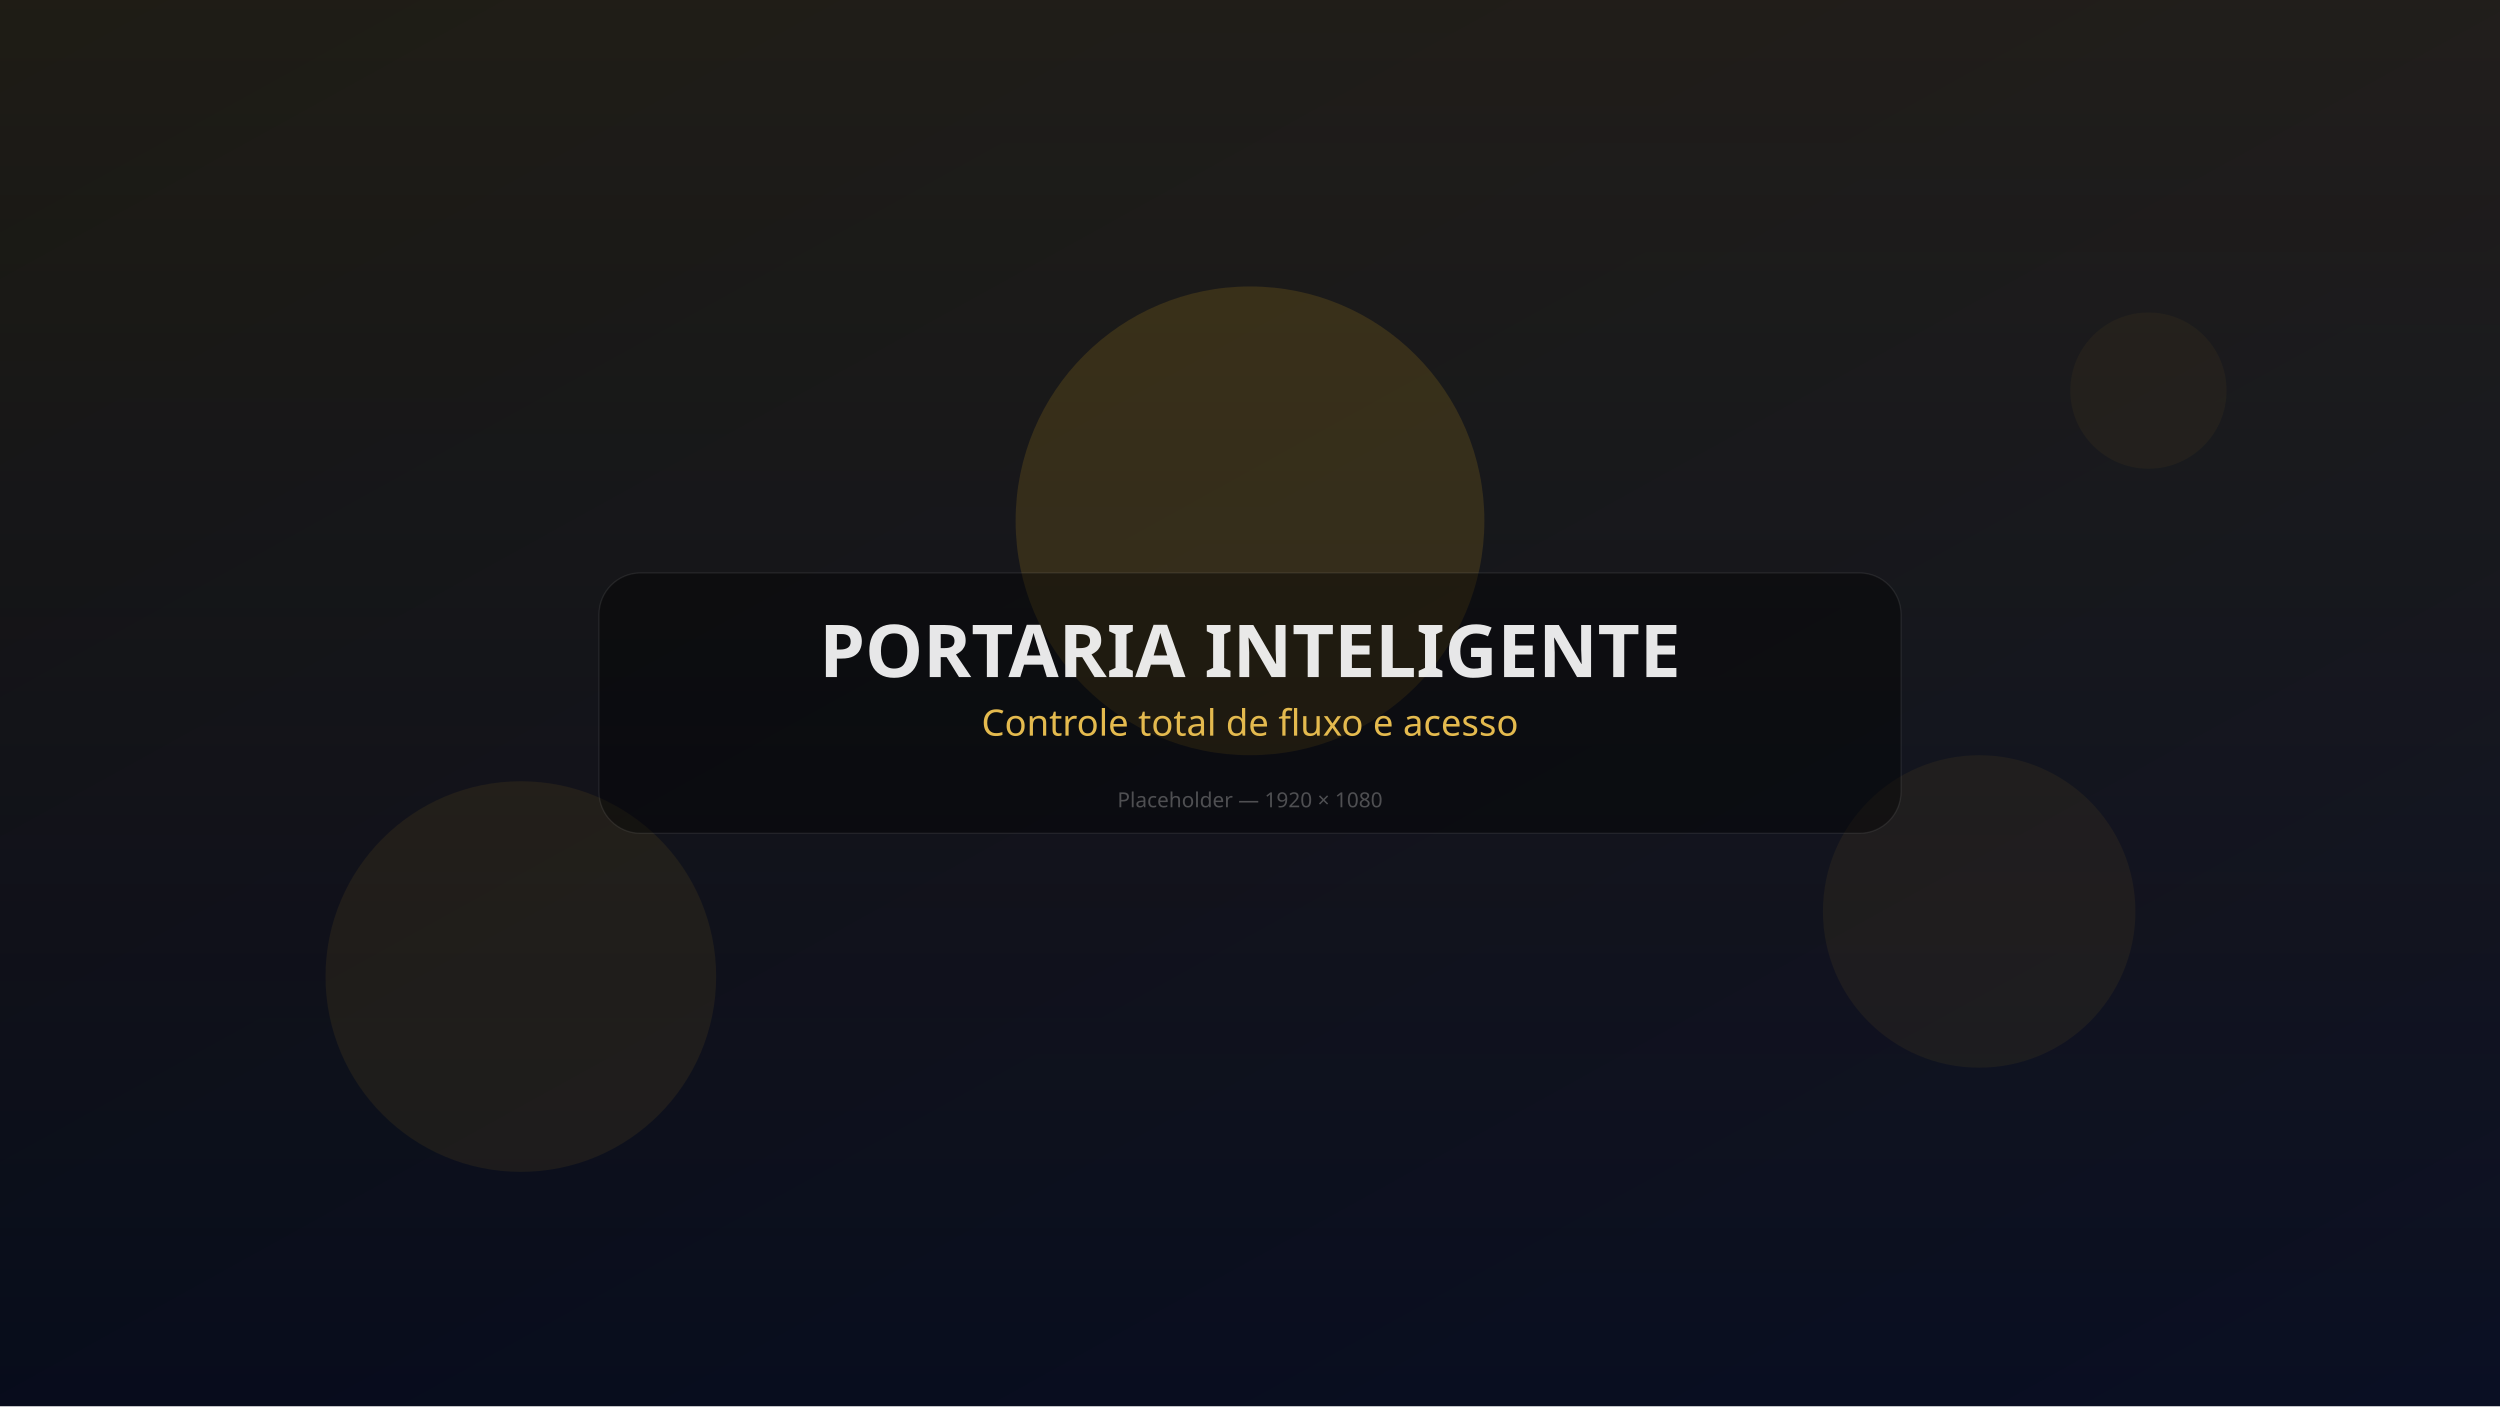
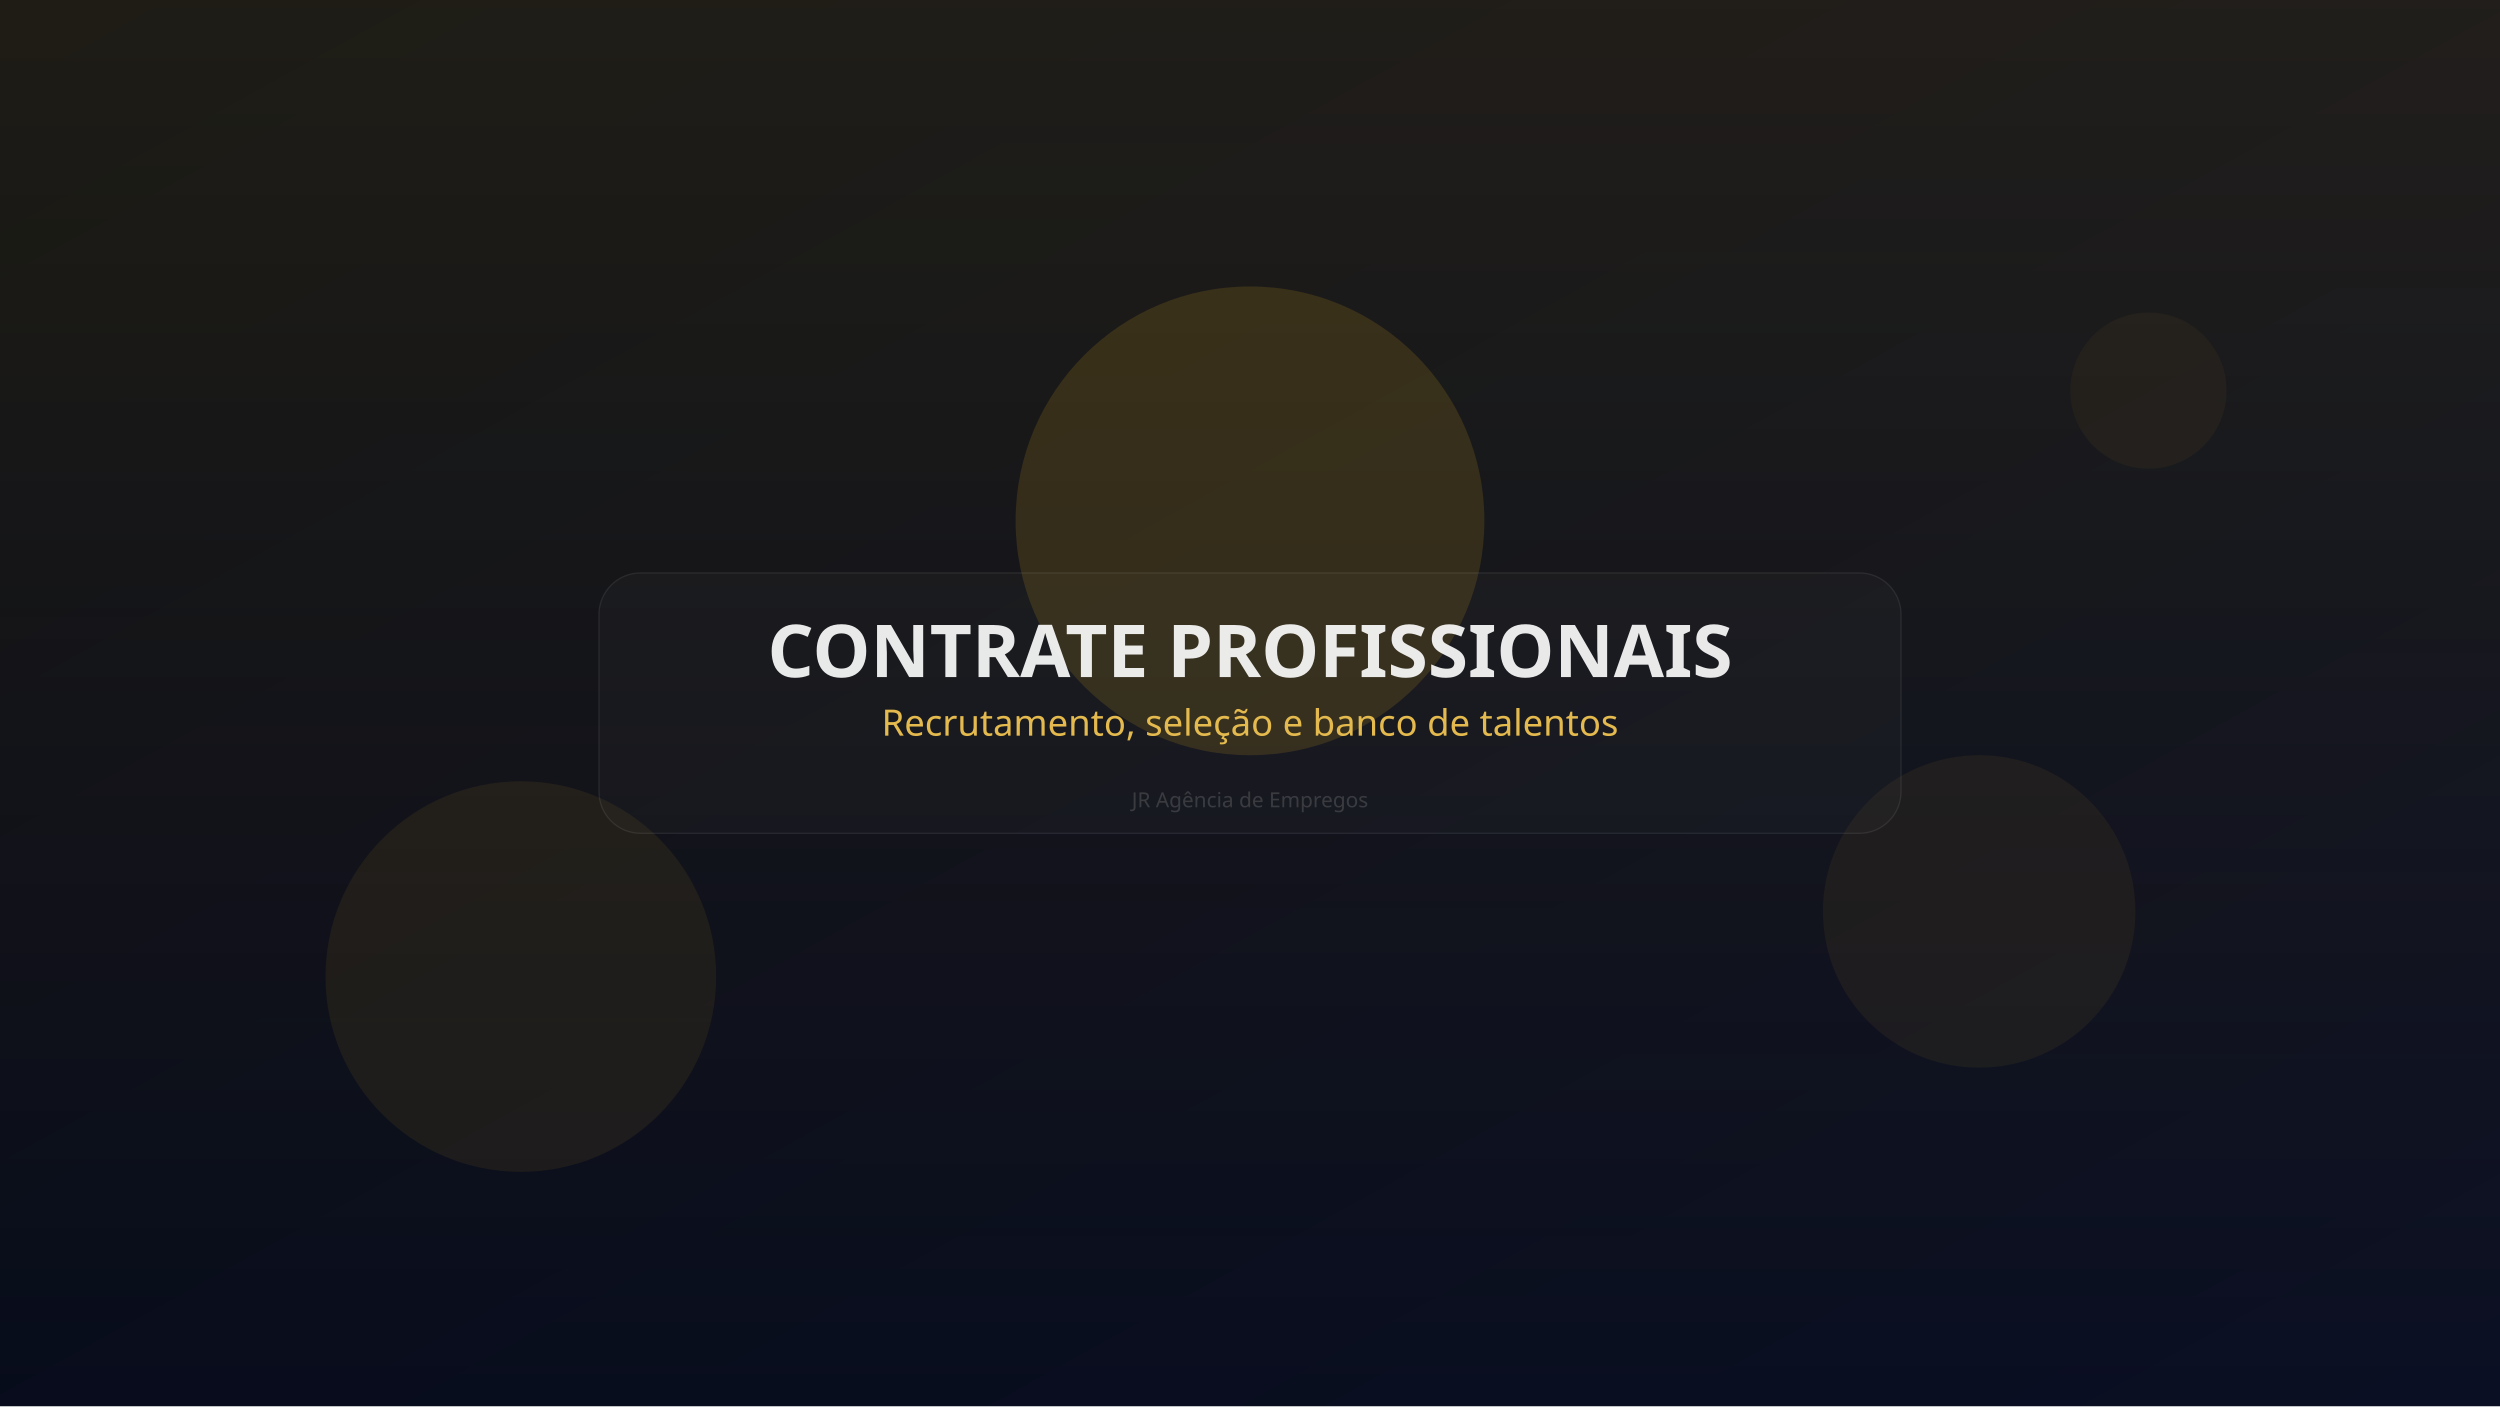
<svg xmlns="http://www.w3.org/2000/svg" viewBox="0 0 1920 1080" width="1920" height="1080">
  <defs>
    <linearGradient id="g3" x1="0%" y1="0%" x2="100%" y2="100%">
      <stop offset="0%" stop-color="#050914" />
      <stop offset="100%" stop-color="#0a0f23" />
    </linearGradient>
    <linearGradient id="hl3" x1="50%" y1="0%" x2="50%" y2="100%">
      <stop offset="0%" stop-color="hsl(43,74%,40%)" stop-opacity="0.15" />
      <stop offset="100%" stop-color="hsl(43,74%,40%)" stop-opacity="0" />
    </linearGradient>
  </defs>
  <rect width="1920" height="1080" fill="url(#g3)" />
  <rect x="0" y="0" width="1920" height="1080" fill="url(#hl3)" />
  <g opacity="0.2">
    <circle cx="960" cy="400" r="180" fill="hsl(43,74%,40%)" />
    <circle cx="400" cy="750" r="150" fill="hsl(43,74%,40%)" opacity="0.5" />
    <circle cx="1520" cy="700" r="120" fill="hsl(43,74%,40%)" opacity="0.4" />
    <circle cx="1650" cy="300" r="60" fill="hsl(43,74%,40%)" opacity="0.3" />
  </g>
  <g transform="translate(960 540)" text-anchor="middle">
-     <rect x="-500" y="-100" width="1000" height="200" rx="32" fill="rgba(0,0,0,0.4)" stroke="rgba(255,255,255,0.08)" stroke-width="1" />
-     <text x="0" y="-20" fill="rgba(255,255,255,0.9)" font-family="system-ui" font-size="56" font-weight="700">PORTARIA INTELIGENTE</text>
-     <text x="0" y="25" fill="hsl(43,74%,60%)" font-family="system-ui" font-size="28" font-weight="400">Controle total de fluxo e acesso</text>
-     <text x="0" y="80" fill="rgba(180,180,180,0.4)" font-family="system-ui" font-size="16">Placeholder — 1920 × 1080</text>
+     <rect x="-500" y="-100" width="1000" height="200" rx="32" fill="rgba(255,255,255,0.02)" stroke="rgba(255,255,255,0.08)" stroke-width="1" />
+     <text x="0" y="-20" fill="rgba(255,255,255,0.9)" font-family="system-ui" font-size="56" font-weight="700">CONTRATE PROFISSIONAIS</text>
+     <text x="0" y="25" fill="hsl(43,74%,60%)" font-family="system-ui" font-size="28" font-weight="400">Recrutamento, seleção e banco de talentos</text>
+     <text x="0" y="80" fill="rgba(255,255,255,0.15)" font-family="system-ui" font-size="16">JR Agência de Empregos</text>
  </g>
</svg>
